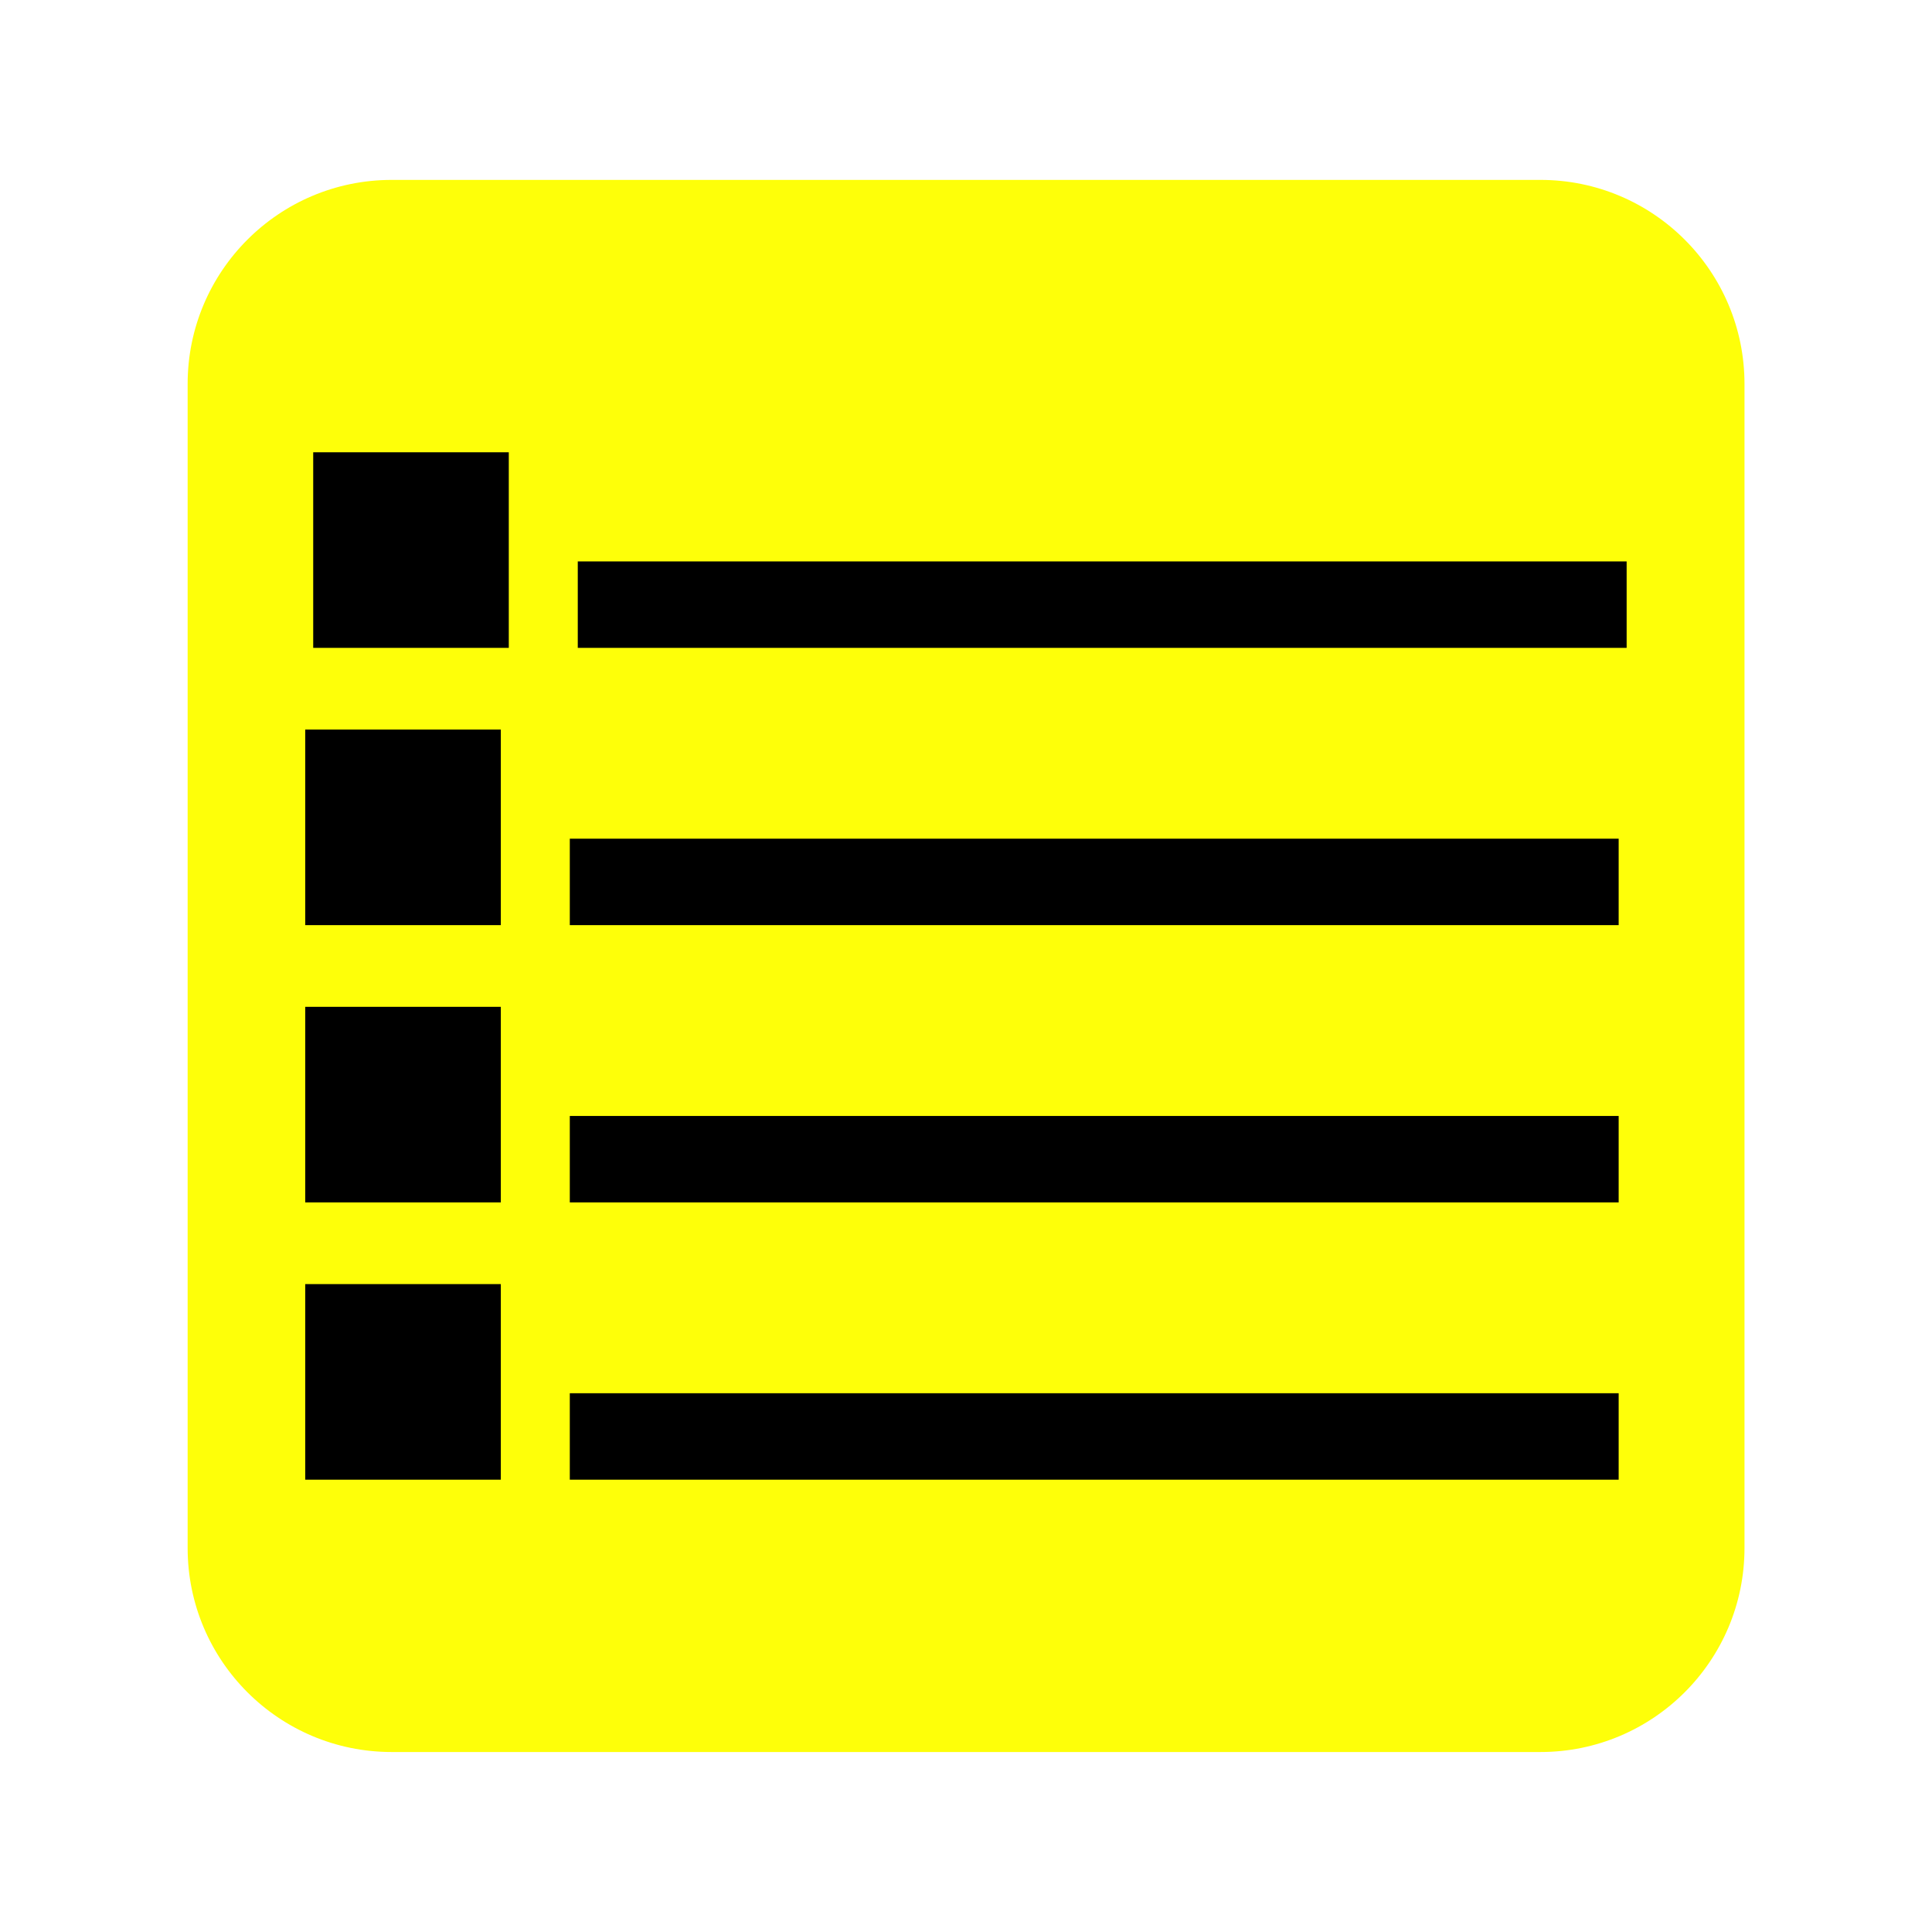
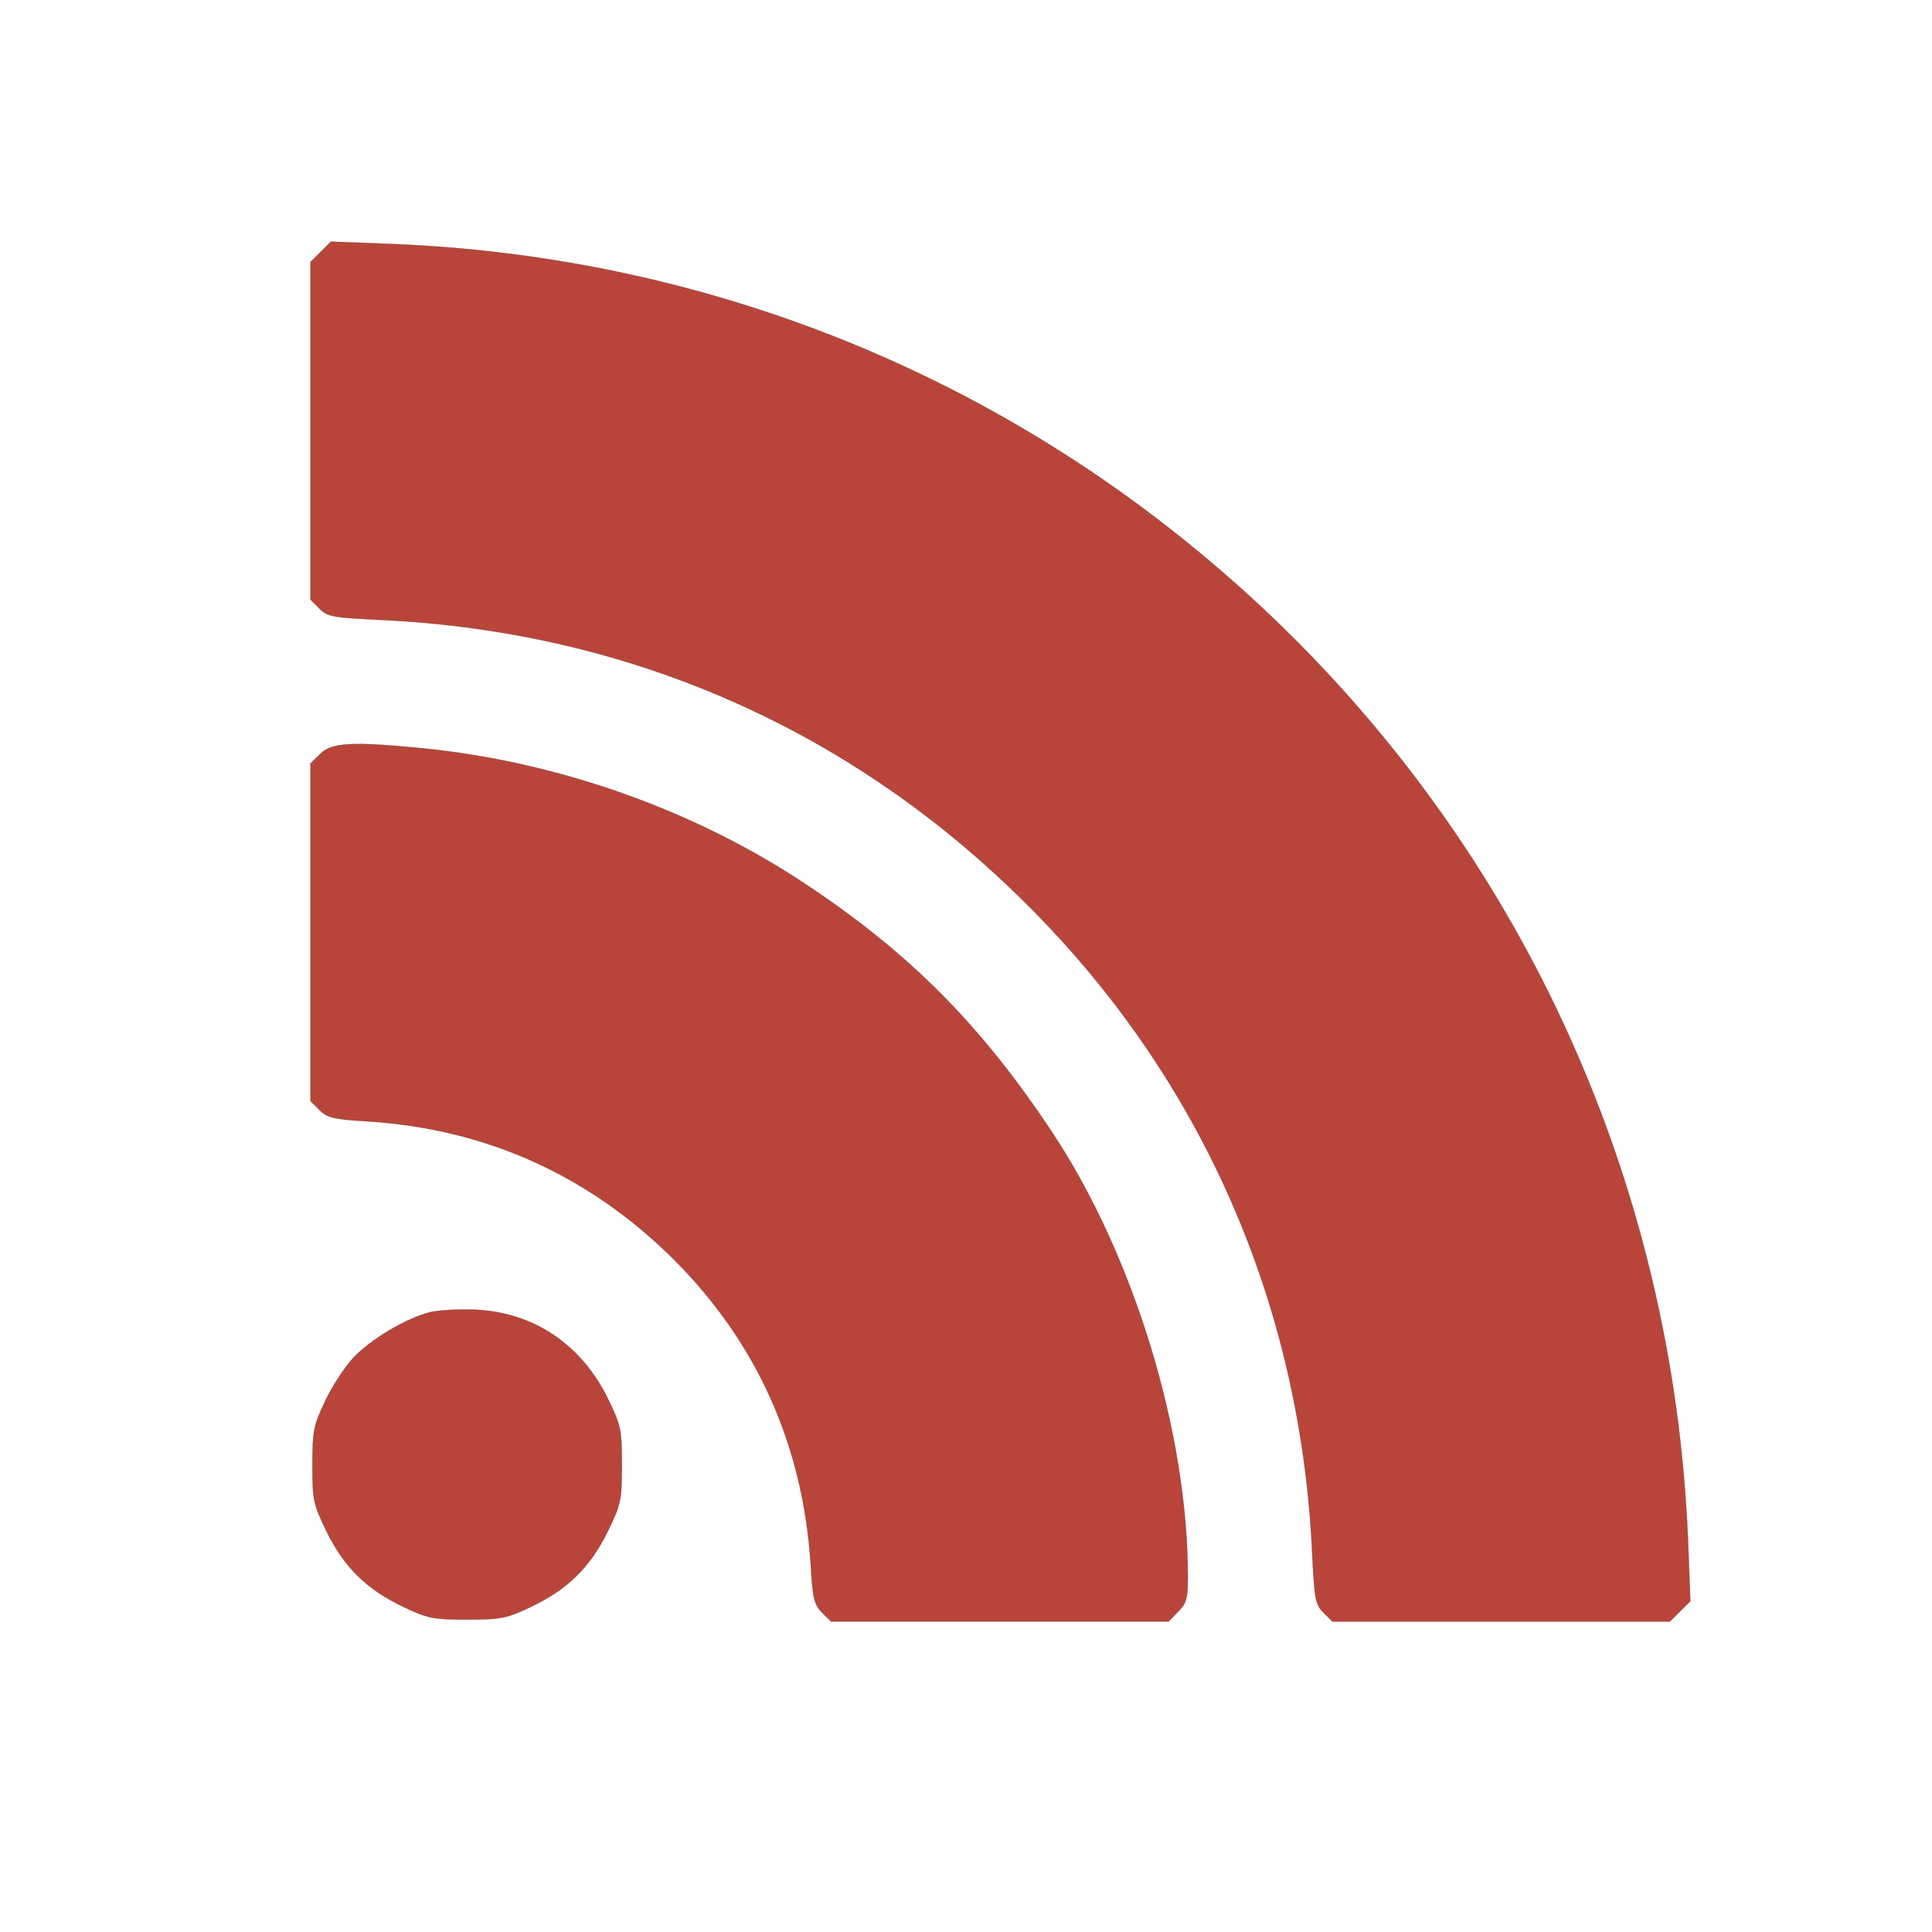
- <svg xmlns="http://www.w3.org/2000/svg" width="56" height="56" viewBox="0 0 14.817 14.817" version="1.1" id="svg8">
-   <defs id="defs2" />
-   <g id="layer1" transform="translate(0,-282.1833)">
-     <rect style="opacity:1;fill:#feff09;fill-opacity:1;stroke:#ff5e67;stroke-width:0.231;stroke-opacity:0" id="rect815" width="11.94" height="12.057" x="1.439" y="283.563" ry="1.565" />
-     <g id="g1052" transform="translate(0.1037606,3.175)" />
-     <g id="g822" transform="translate(0.05525857,-10.33335)">
-       <g id="g826">
-         <g id="g885" transform="translate(-0.3031752,0.4853082)">
-           <g id="g830">
-             <rect style="opacity:1;fill:#000000;fill-opacity:1;stroke:none;stroke-width:0;stroke-miterlimit:4;stroke-dasharray:none;stroke-opacity:1" id="rect816" width="1.5" height="1.5" x="2.65" y="295.5" rx="0.111" ry="0" />
-             <rect style="opacity:1;fill:#000000;fill-opacity:1;stroke:none;stroke-width:0;stroke-miterlimit:4;stroke-dasharray:none;stroke-opacity:1" id="rect818" width="8.044" height="0.663" x="4.679" y="296.337" ry="0" />
-           </g>
-           <g id="g830-3" transform="translate(-0.06113497,2.126464)">
-             <rect style="opacity:1;fill:#000000;fill-opacity:1;stroke:none;stroke-width:0;stroke-miterlimit:4;stroke-dasharray:none;stroke-opacity:1" id="rect816-6" width="1.5" height="1.5" x="2.65" y="295.5" rx="0.111" ry="0" />
-             <rect style="opacity:1;fill:#000000;fill-opacity:1;stroke:none;stroke-width:0;stroke-miterlimit:4;stroke-dasharray:none;stroke-opacity:1" id="rect818-7" width="8.044" height="0.663" x="4.679" y="296.337" ry="0" />
-           </g>
-           <g id="g830-5" transform="translate(-0.06113497,4.252929)">
-             <rect style="opacity:1;fill:#000000;fill-opacity:1;stroke:none;stroke-width:0;stroke-miterlimit:4;stroke-dasharray:none;stroke-opacity:1" id="rect816-3" width="1.5" height="1.5" x="2.65" y="295.5" rx="0.111" ry="0" />
-             <rect style="opacity:1;fill:#000000;fill-opacity:1;stroke:none;stroke-width:0;stroke-miterlimit:4;stroke-dasharray:none;stroke-opacity:1" id="rect818-5" width="8.044" height="0.663" x="4.679" y="296.337" ry="0" />
-           </g>
-           <g id="g830-6" transform="translate(-0.06113497,6.379394)">
-             <rect style="opacity:1;fill:#000000;fill-opacity:1;stroke:none;stroke-width:0;stroke-miterlimit:4;stroke-dasharray:none;stroke-opacity:1" id="rect816-2" width="1.5" height="1.5" x="2.65" y="295.5" rx="0.111" ry="0" />
-             <rect style="opacity:1;fill:#000000;fill-opacity:1;stroke:none;stroke-width:0;stroke-miterlimit:4;stroke-dasharray:none;stroke-opacity:1" id="rect818-9" width="8.044" height="0.663" x="4.679" y="296.337" ry="0" />
-           </g>
-         </g>
-       </g>
+ <svg xmlns="http://www.w3.org/2000/svg" height="56" width="56" id="svg14" xml:space="preserve" enable-background="new 0 0 1000 1000" viewBox="0 0 56 56" y="0px" x="0px" version="1.1">
+   <defs id="defs18" />
+   <g transform="matrix(0.04081255,0,0,0.04081255,8.591363,6.596193)" id="g12">
+     <g id="g10" transform="matrix(0.1,0,0,-0.1,0,511)">
+       <path style="fill:#b9453a;fill-opacity:1;stroke:#000000;stroke-opacity:1" id="path4" d="M 172.3,4937.7 100,4865.4 v -1199 -1198.9 l 64,-64 c 58.4,-58.4 97.4,-64 450.6,-80.7 1760.8,-86.2 3335.3,-781.7 4575.9,-2022.3 1235.1,-1229.5 1936.1,-2823.4 2022.4,-4578.6 16.7,-350.5 22.2,-389.5 80.6,-447.9 l 64,-64 h 1198.9 1198.9 l 72.3,72.3 72.3,72.3 -16.7,436.7 C 9760.9,-1273.9 8345,1393.8 5988.9,3135.1 4447.8,4272.8 2617.5,4915.4 681.4,4993.3 L 244.7,5010 Z" />
+       <path style="fill:#b9453a;fill-opacity:1;stroke:#000000;stroke-opacity:1" id="path6" d="M 169.5,1371.5 100,1304.7 V 105.8 -1093.1 l 64,-63.9 c 55.6,-55.6 102.9,-66.8 339.4,-80.7 842.9,-52.9 1571.7,-381.1 2172.5,-976.4 592.5,-589.8 920.8,-1318.5 976.4,-2167 13.9,-242 25,-289.3 80.7,-345 l 64,-64 h 1198.9 1198.9 l 66.8,69.6 c 58.4,58.4 69.5,91.8 69.5,244.8 0,1029.2 -383.9,2286.6 -965.3,3162.8 C 4859.5,-550.7 4356,-44.4 3618.9,445.2 c -792.8,528.5 -1766.4,873.5 -2737.2,968 -486.8,47.3 -634.3,39 -712.2,-41.7 z" />
+       <path style="fill:#b9453a;fill-opacity:1;fill-rule:nonzero;stroke:#000000;stroke-opacity:1" id="path8" d="m 951.2,-2592.4 c -175.3,-44.5 -425.6,-194.7 -548,-325.5 -61.2,-66.8 -153,-205.9 -200.3,-308.7 -80.7,-169.7 -89,-211.4 -89,-453.5 0,-250.3 5.6,-275.4 102.9,-475.7 125.2,-253.1 286.5,-408.9 545.2,-531.3 169.7,-80.7 211.4,-89 450.6,-89 239.2,0 281,8.3 450.6,89 258.7,122.4 420,278.2 545.2,531.3 97.4,200.3 102.9,225.4 102.9,478.5 0,253.1 -5.6,278.2 -102.9,478.5 -189.2,378.3 -523,603.6 -934.6,623.1 -116.7,5.5 -261.4,-2.8 -322.6,-16.7 z" />
    </g>
  </g>
</svg>
